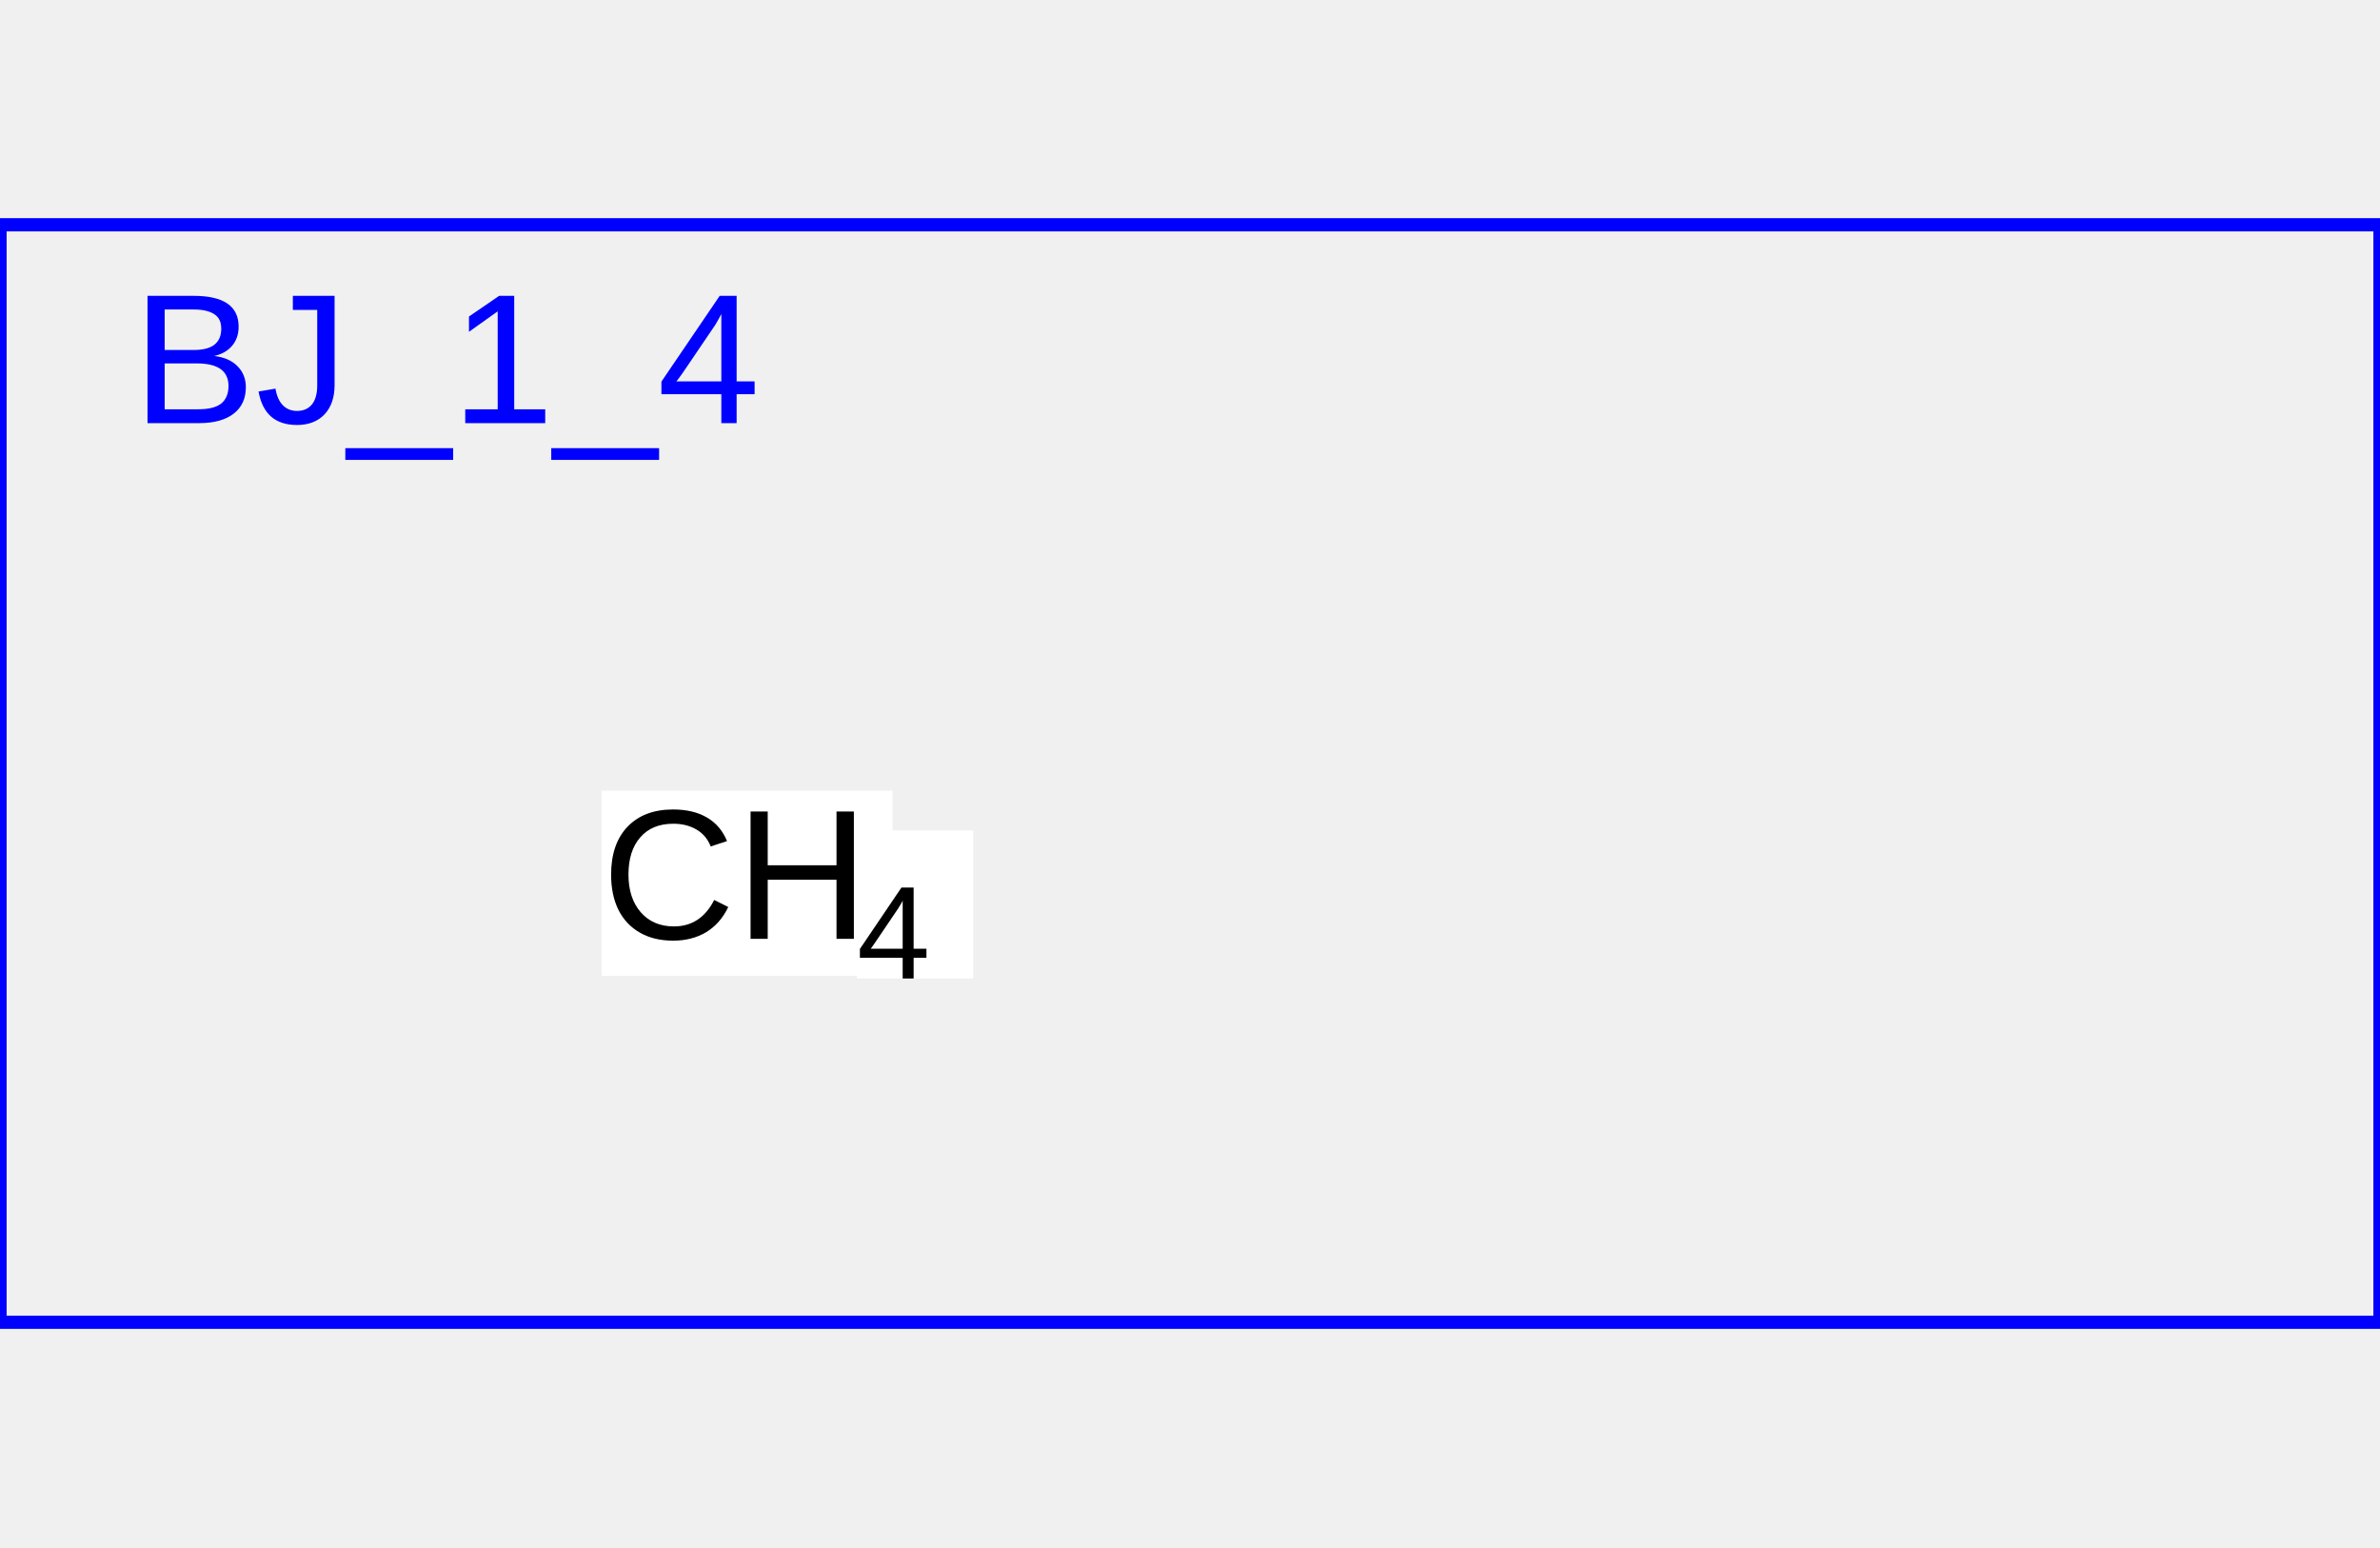
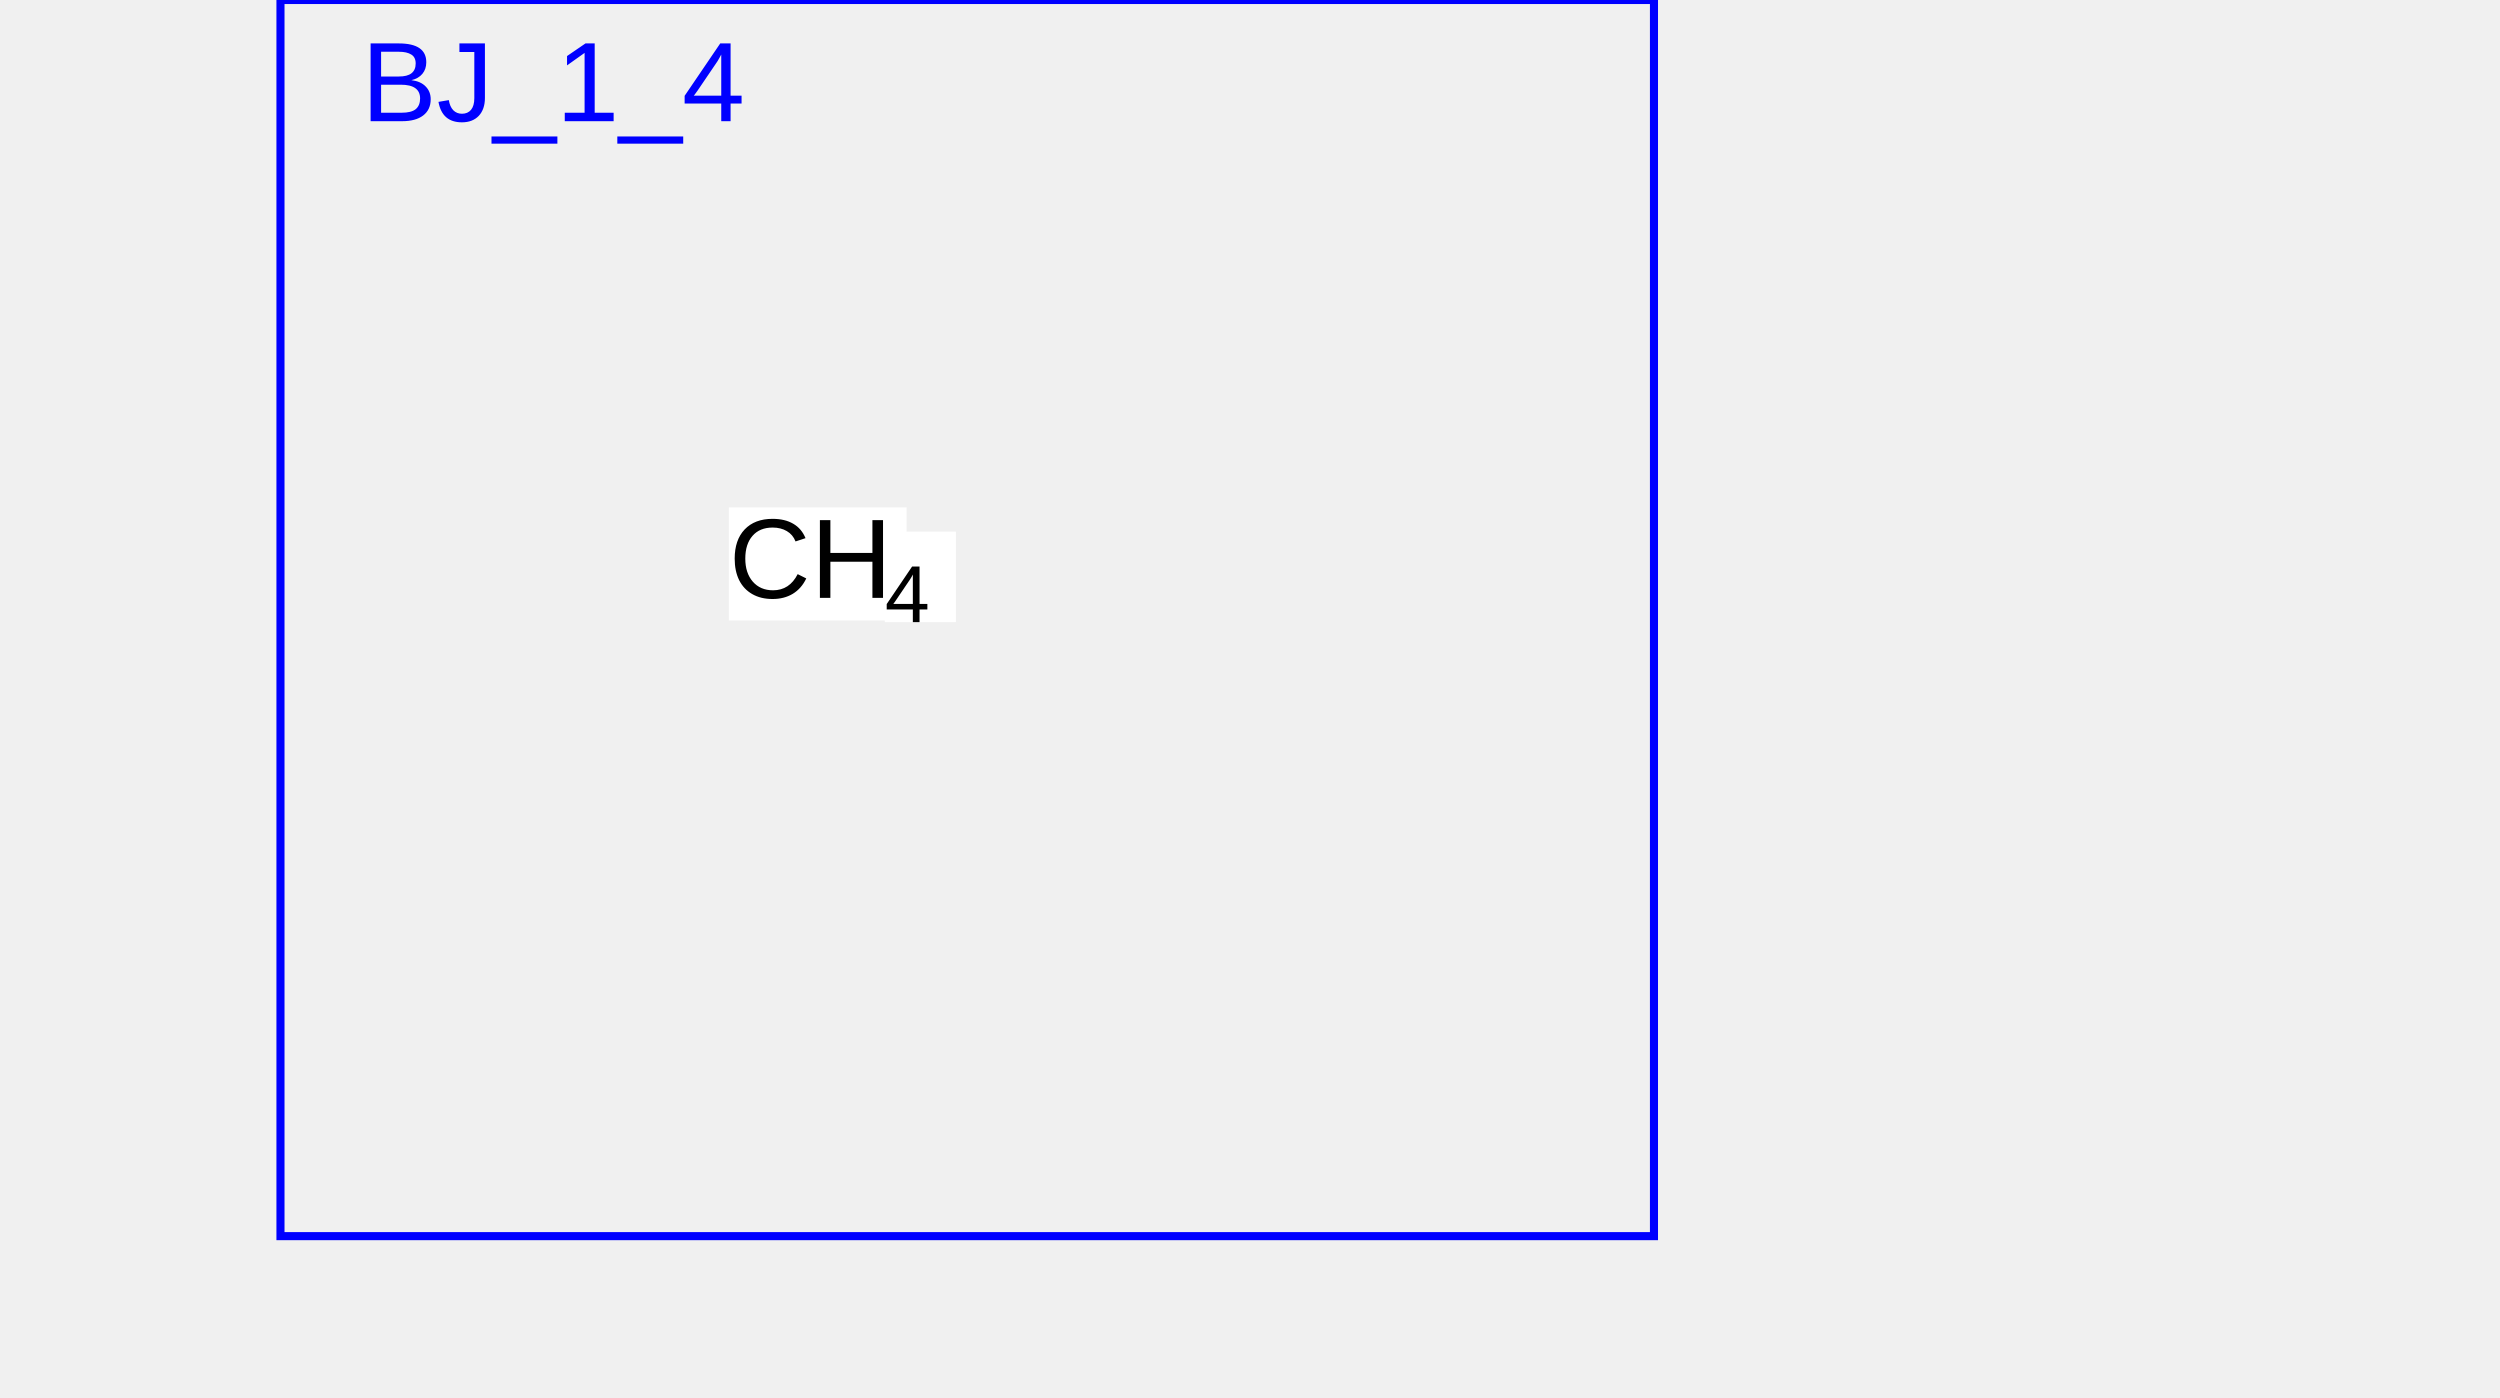
- <svg xmlns="http://www.w3.org/2000/svg" width="300" height="195" viewBox="0 0 180 83" preserveAspectRatio="xMidYMid meet">
-   <rect x="45.5" y="42.8" width="22" height="14" fill="white" opacity="1" />
-   <text x="45.5" y="54" style="fill:black; font-family: Arial; font-size:14px">CH</text>
-   <rect x="64.8" y="45.8" width="8.8" height="11.2" fill="white" opacity="1" />
-   <text x="64.8" y="57" style="fill:black; font-family: Arial; font-size:10px">4</text>
+ <svg xmlns="http://www.w3.org/2000/svg" width="220" height="123" viewBox="10 0 220 173" preserveAspectRatio="xMidYMid meet">
+   <rect x="55.5" y="62.8" width="22" height="14" fill="white" opacity="1" />
+   <text x="55.5" y="74" style="fill:black; font-family: Arial; font-size:14px">CH</text>
+   <rect x="74.8" y="65.8" width="8.8" height="11.2" fill="white" opacity="1" />
+   <text x="74.8" y="77" style="fill:black; font-family: Arial; font-size:10px">4</text>
  <text x="10" y="15" style="fill:blue; font-family: Arial, Helvetica, sans-serif; font-size: 14px">BJ_1_4</text>
-   <rect x="0" y="0" width="180" height="83" fill="none" stroke="blue" stroke-width="1" />
+   <rect x="0" y="0" width="170" height="153" fill="none" stroke="blue" stroke-width="1" />
</svg>
